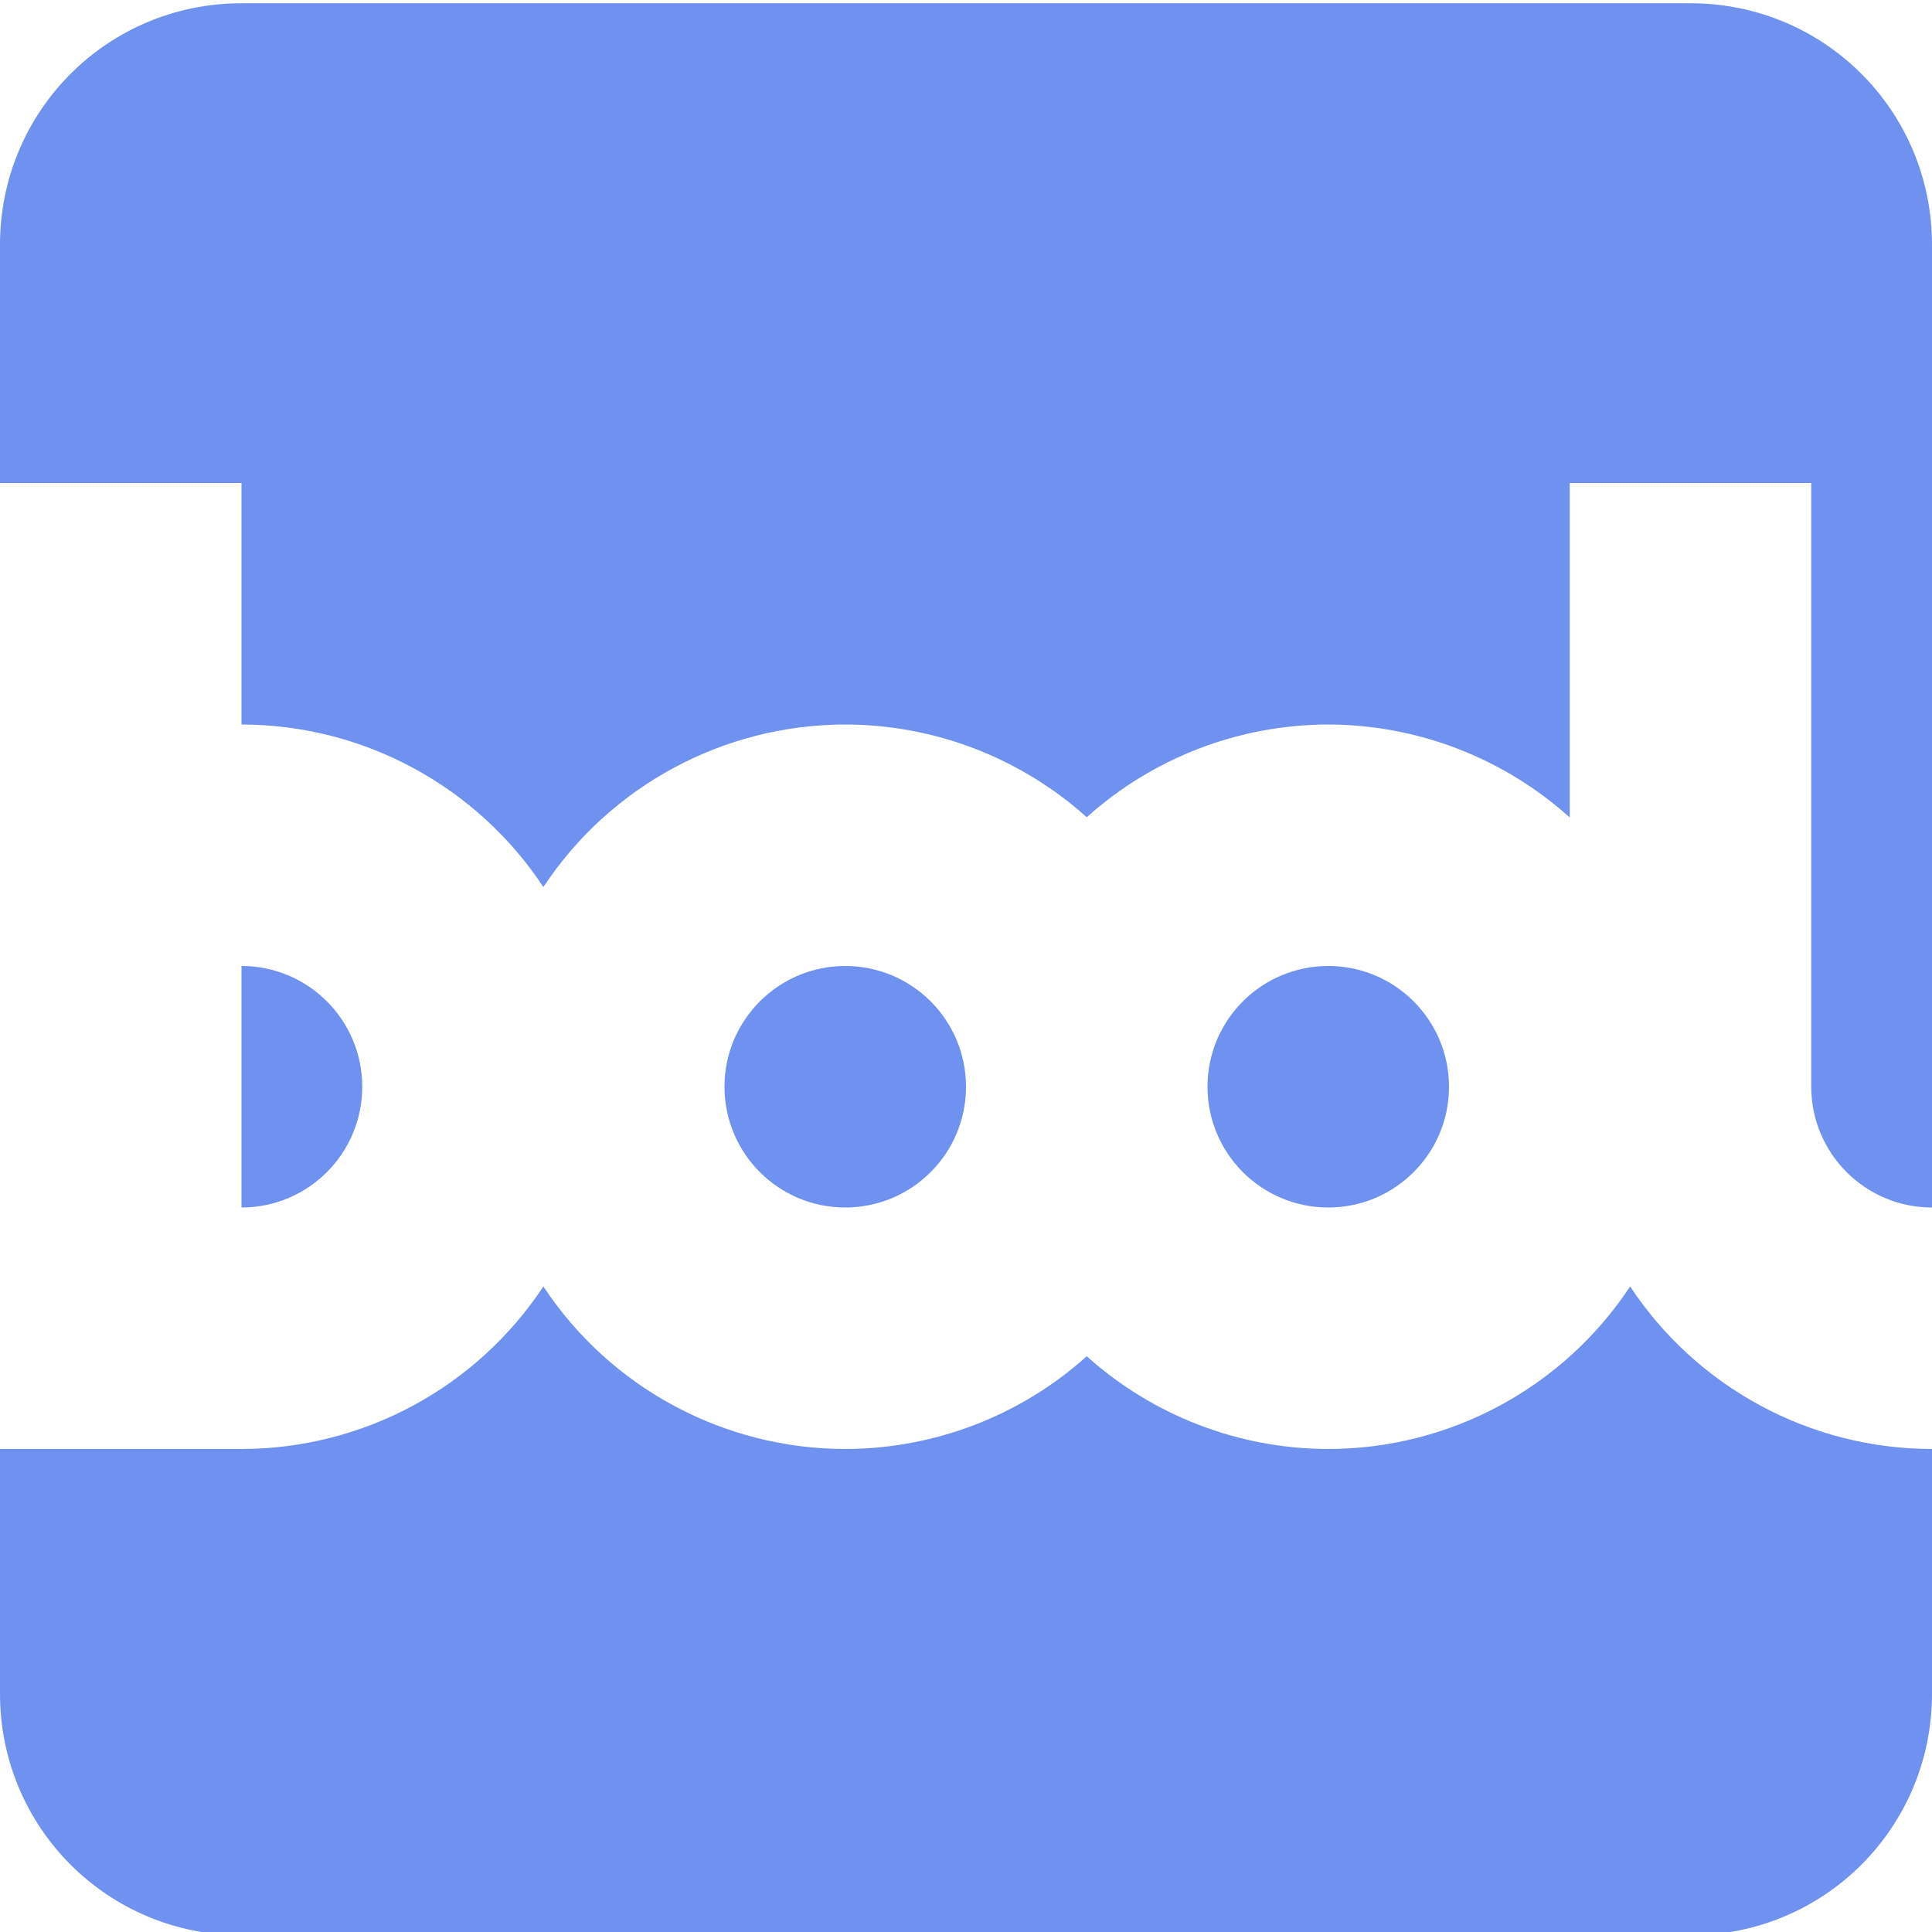
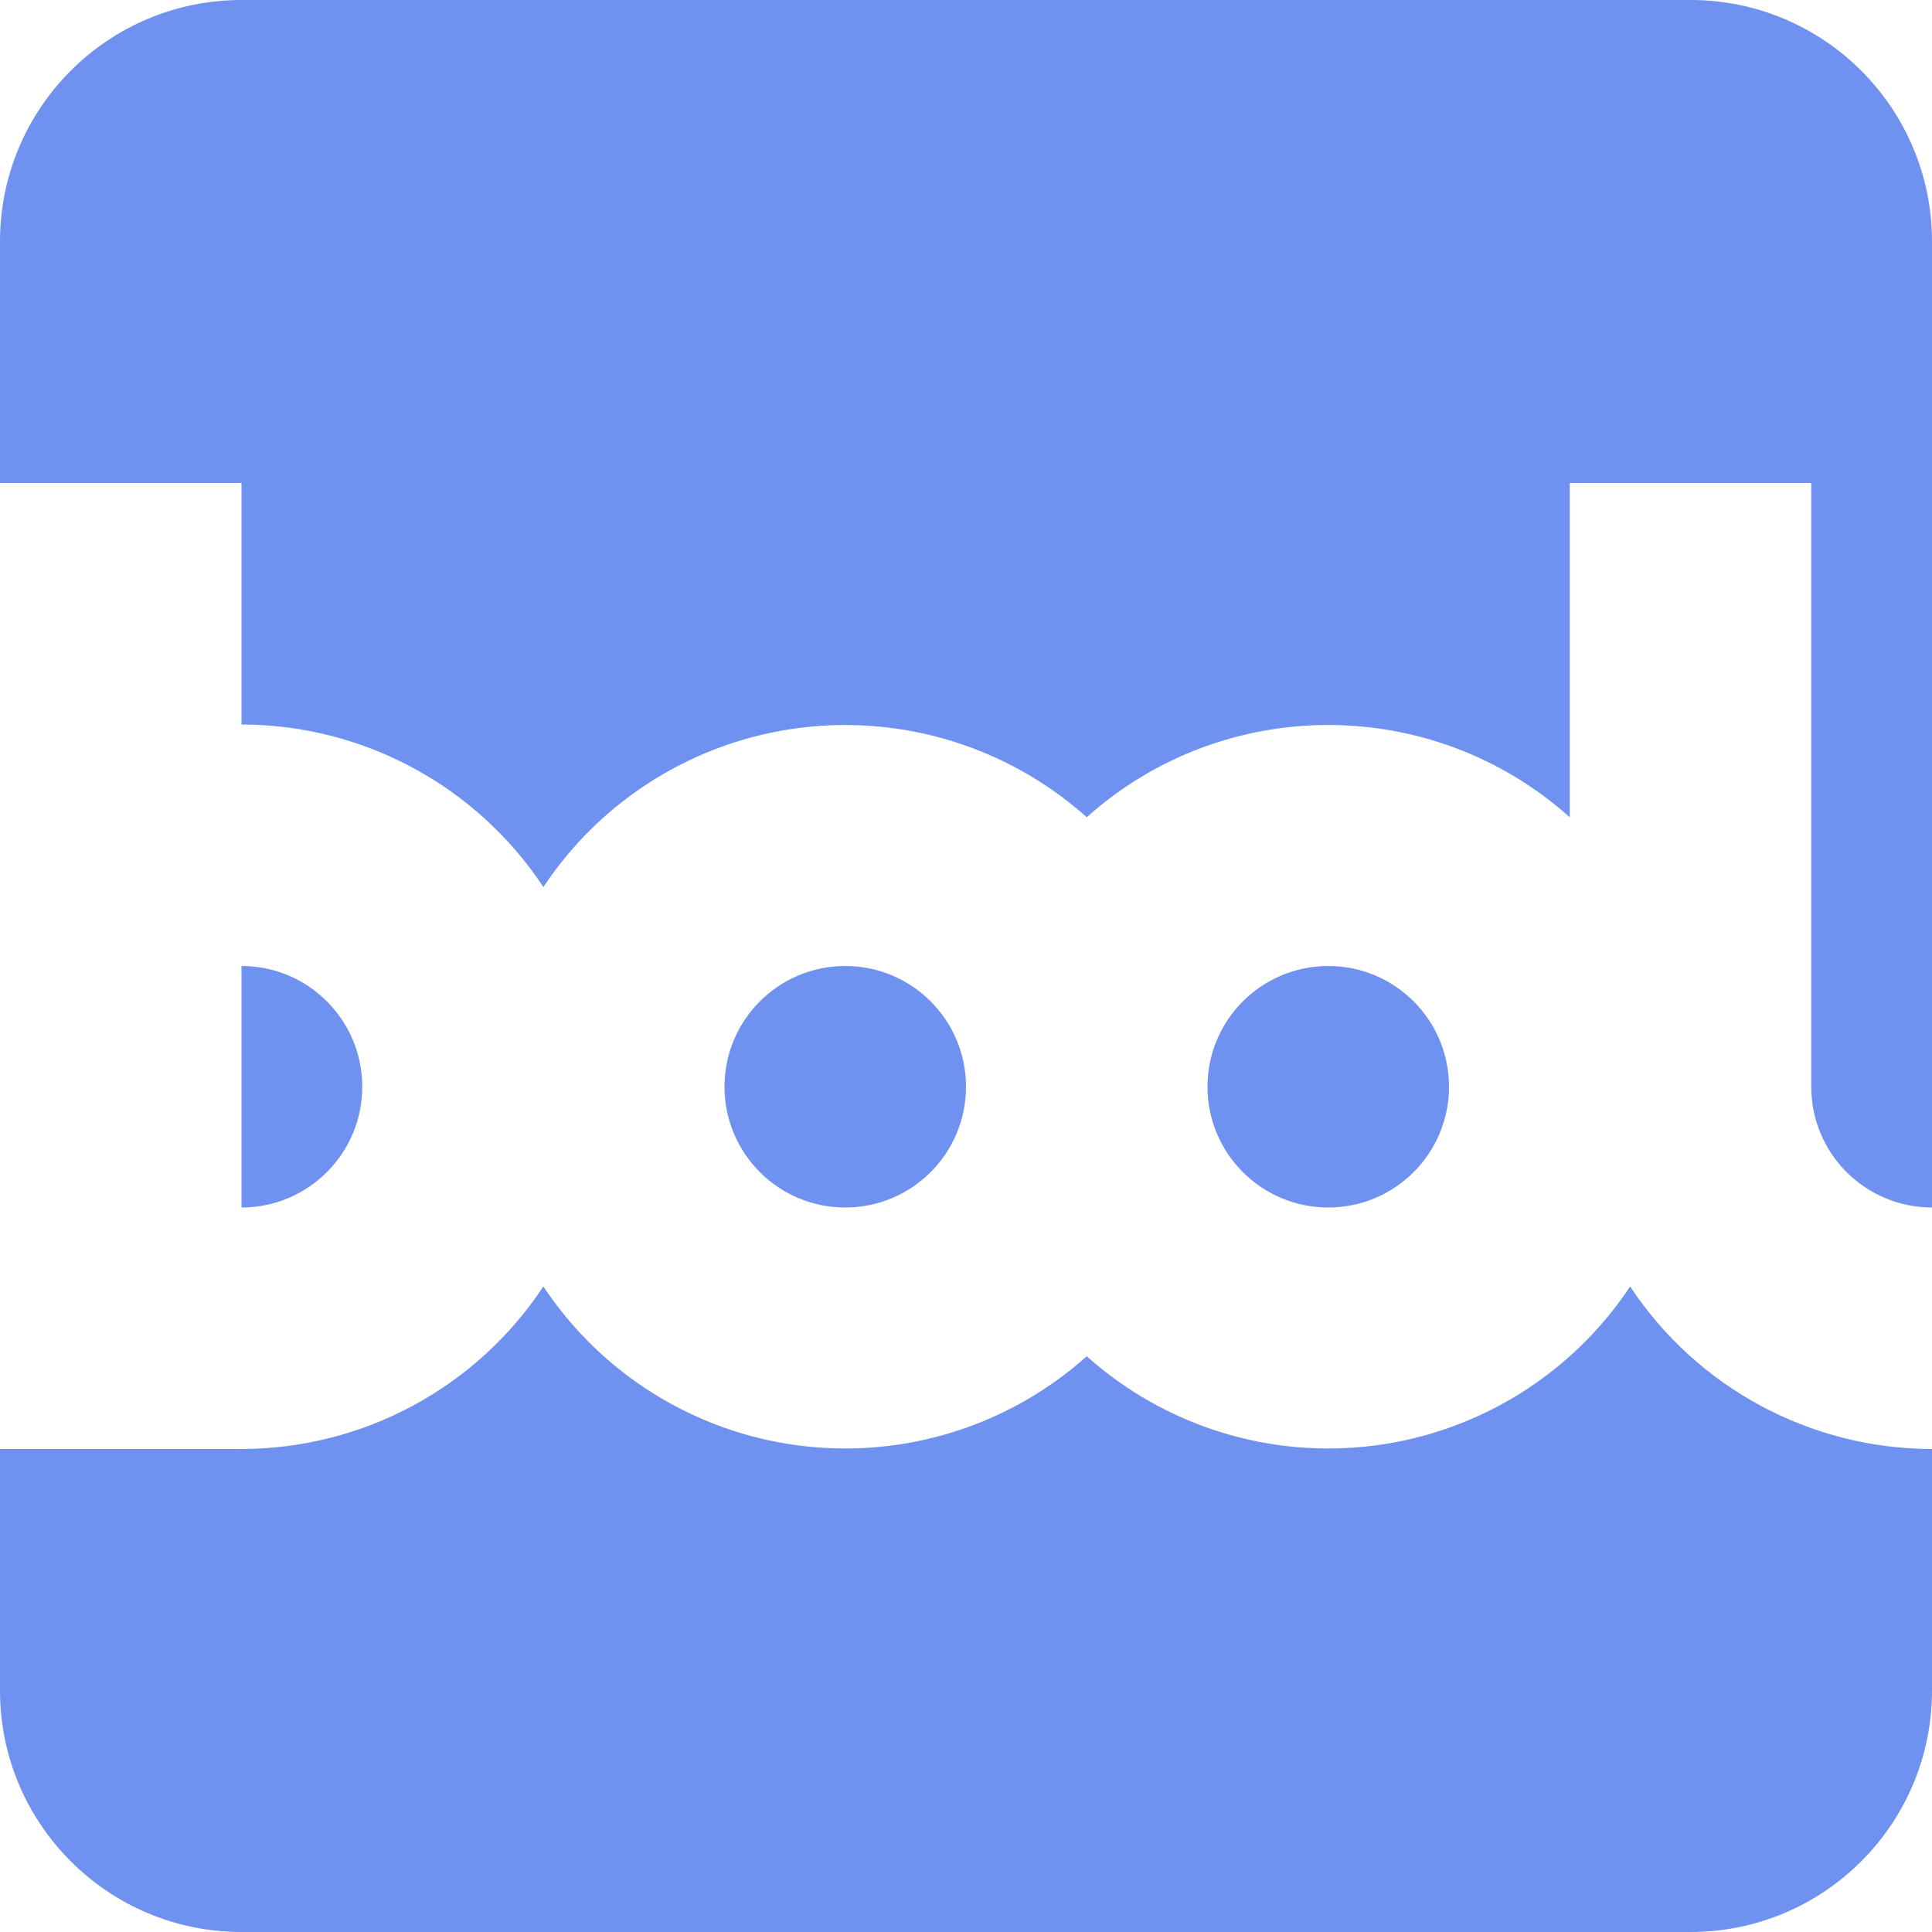
<svg xmlns="http://www.w3.org/2000/svg" height="16" viewBox="0 0 16 16" width="16">
-   <path d="m2 .027c-1.108 0-2 .892-2 2v1.973h2v2a3 3 0 0 1 2.5 1.346 3 3 0 0 1 2.5-1.346 3 3 0 0 1 2 .768 3 3 0 0 1 2-.768 3 3 0 0 1 2 .77v-2.77h2v5a1 1 0 0 0 1 1v-7.973c0-1.108-.892-2-2-2zm0 7.973v2a1 1 0 0 0 1-1 1 1 0 0 0 -1-1zm5 0a1 1 0 0 0 -1 1 1 1 0 0 0 1 1 1 1 0 0 0 1-1 1 1 0 0 0 -1-1zm4 0a1 1 0 0 0 -1 1 1 1 0 0 0 1 1 1 1 0 0 0 1-1 1 1 0 0 0 -1-1zm-6.5 2.654a3 3 0 0 1 -2.5 1.346h-2v2.027c0 1.108.892 2 2 2h12c1.108 0 2-.892 2-2v-2.027a3 3 0 0 1 -2.5-1.346 3 3 0 0 1 -2.5 1.346 3 3 0 0 1 -2-.768 3 3 0 0 1 -2 .768 3 3 0 0 1 -2.5-1.346z" fill="#6f91f0" stroke-linecap="square" stroke-opacity=".75" stroke-width="2" />
+   <path d="M2 0a2 2 0 0 0-2 2v2h2v2a3 3 0 0 1 2.5 1.346A3 3 0 0 1 9 6.768a3 3 0 0 1 4 0V4h2v5a1 1 0 0 0 1 1V2a2 2 0 0 0-2-2zm0 8v2a1 1 0 0 0 0-2zm5 0a1 1 0 0 0 0 2 1 1 0 0 0 0-2zm4 0a1 1 0 0 0 0 2 1 1 0 0 0 0-2zm-6.5 2.654A3 3 0 0 1 2 12H0v2a2 2 0 0 0 2 2h12a2 2 0 0 0 2-2v-2a3 3 0 0 1-2.5-1.346 3 3 0 0 1-4.5.578 3 3 0 0 1-4.5-.578z" fill="#6f91f0" />
</svg>
